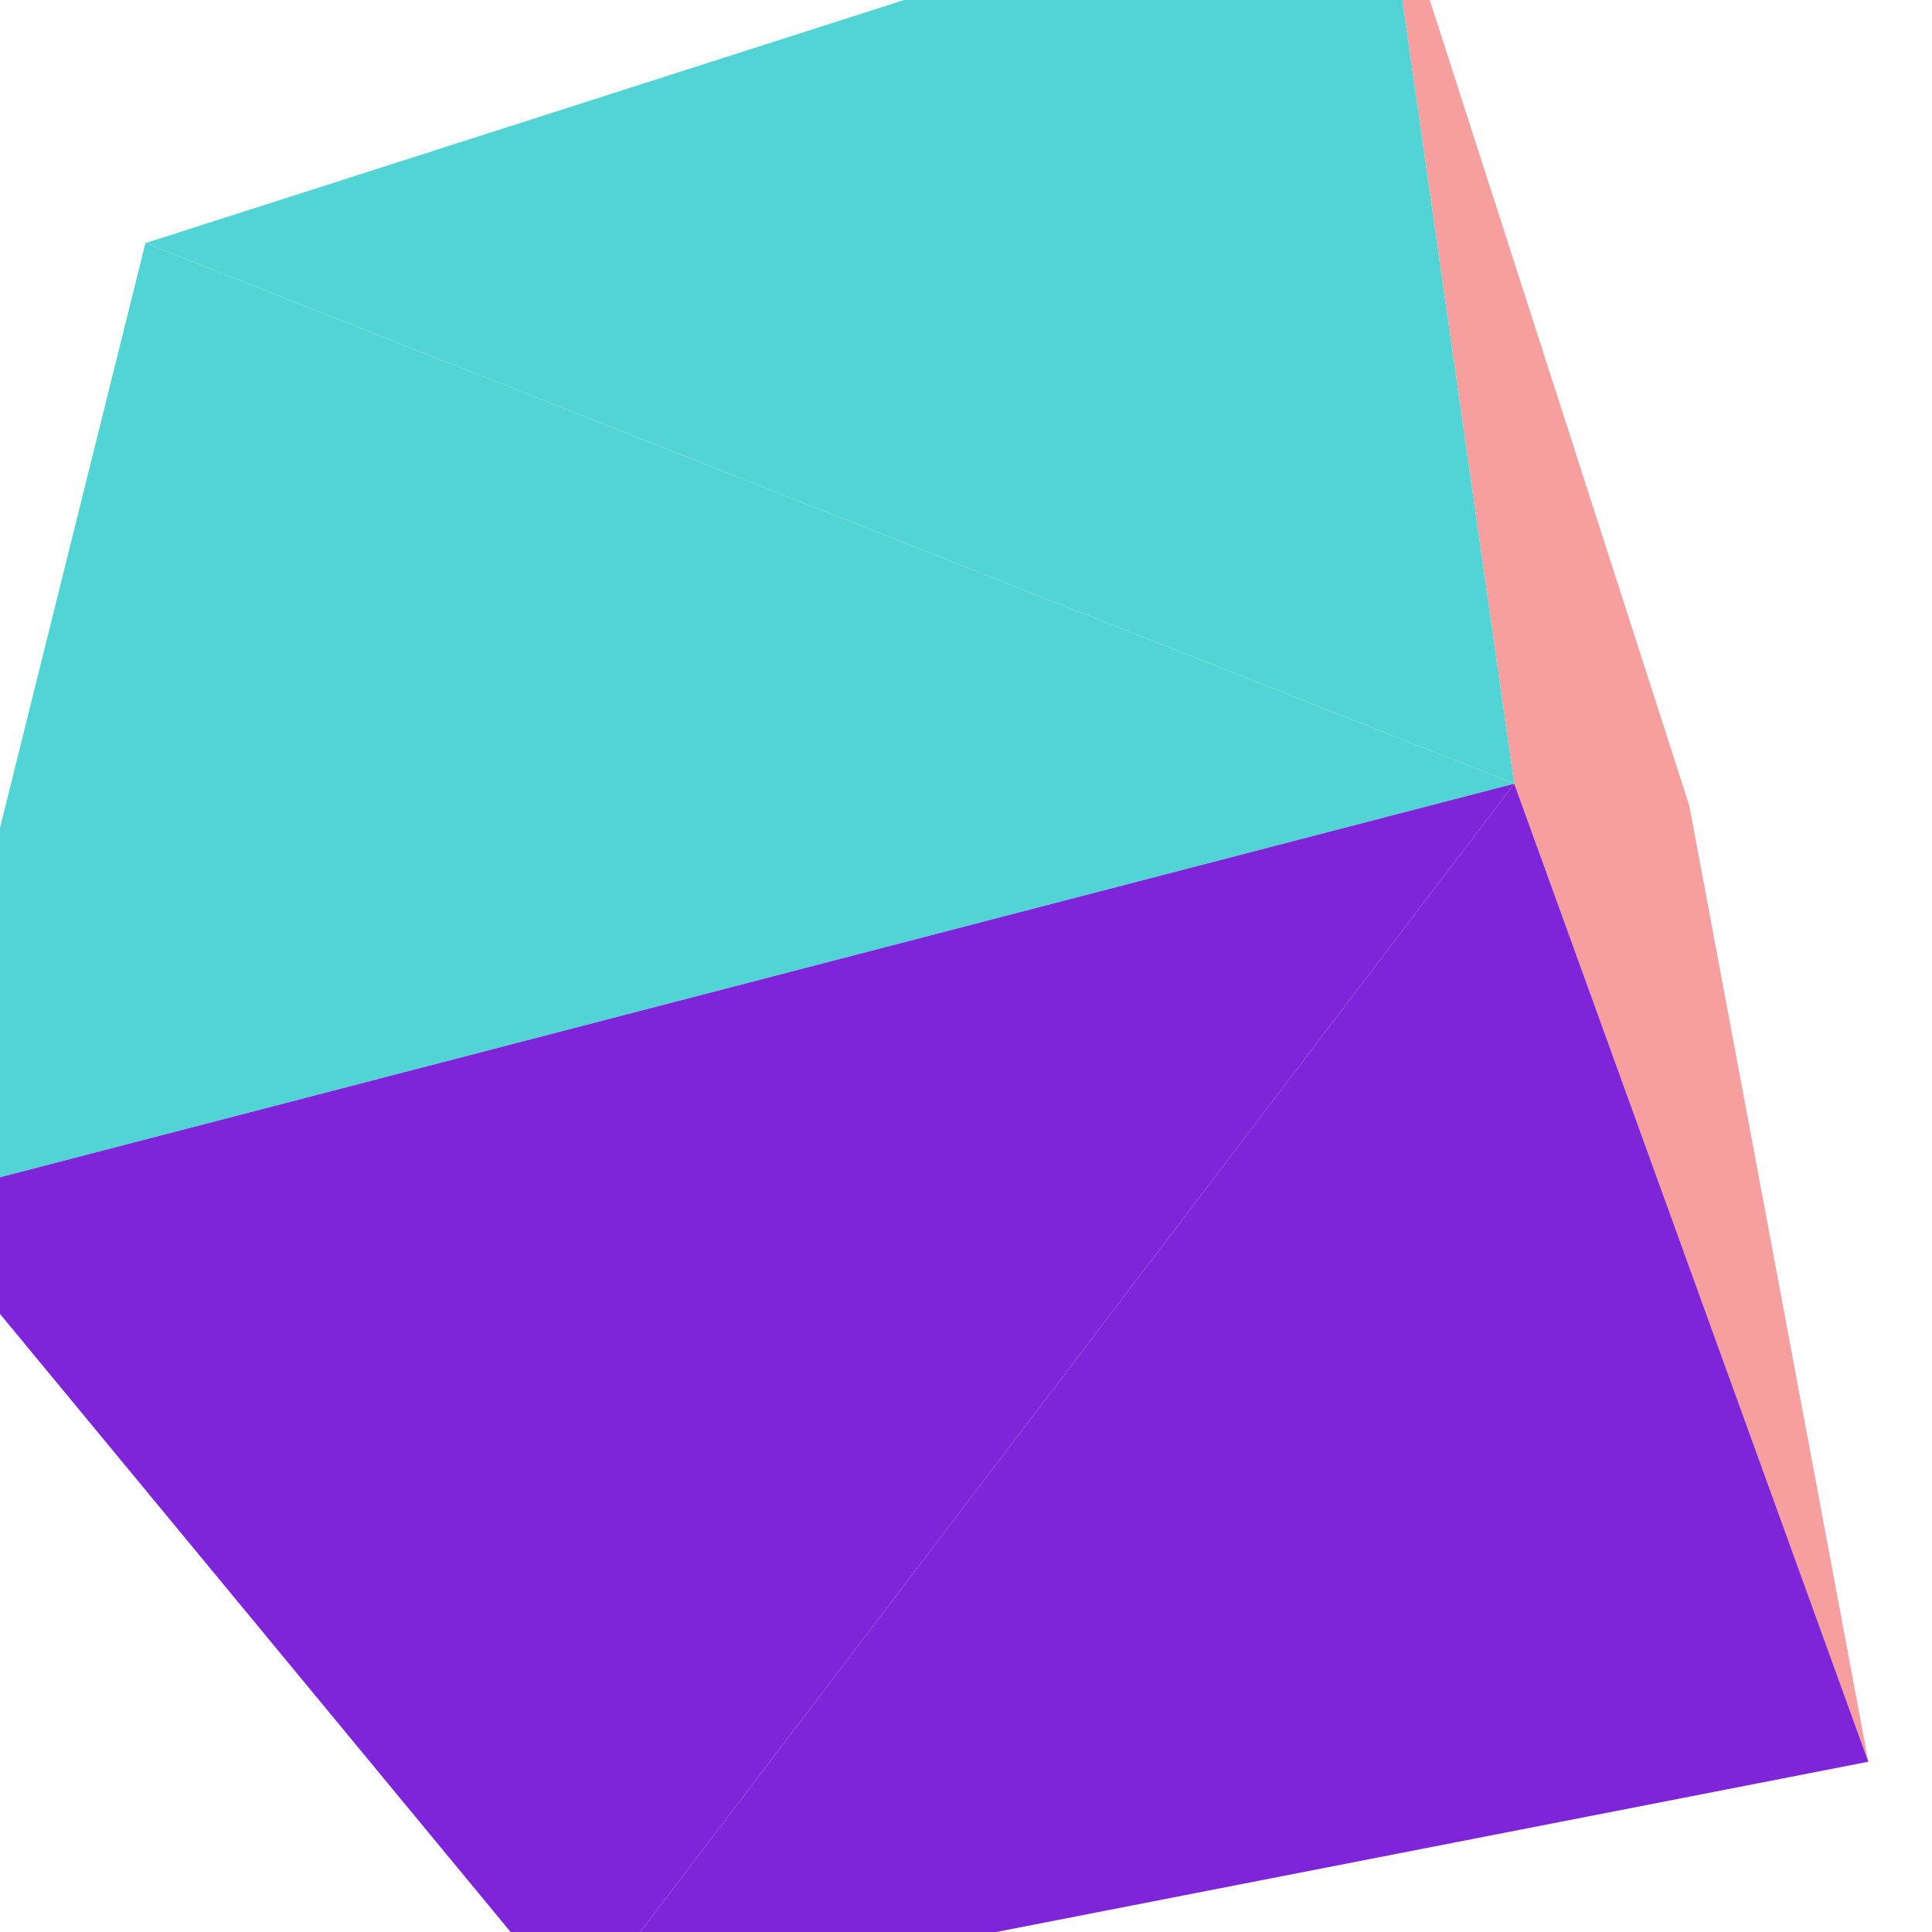
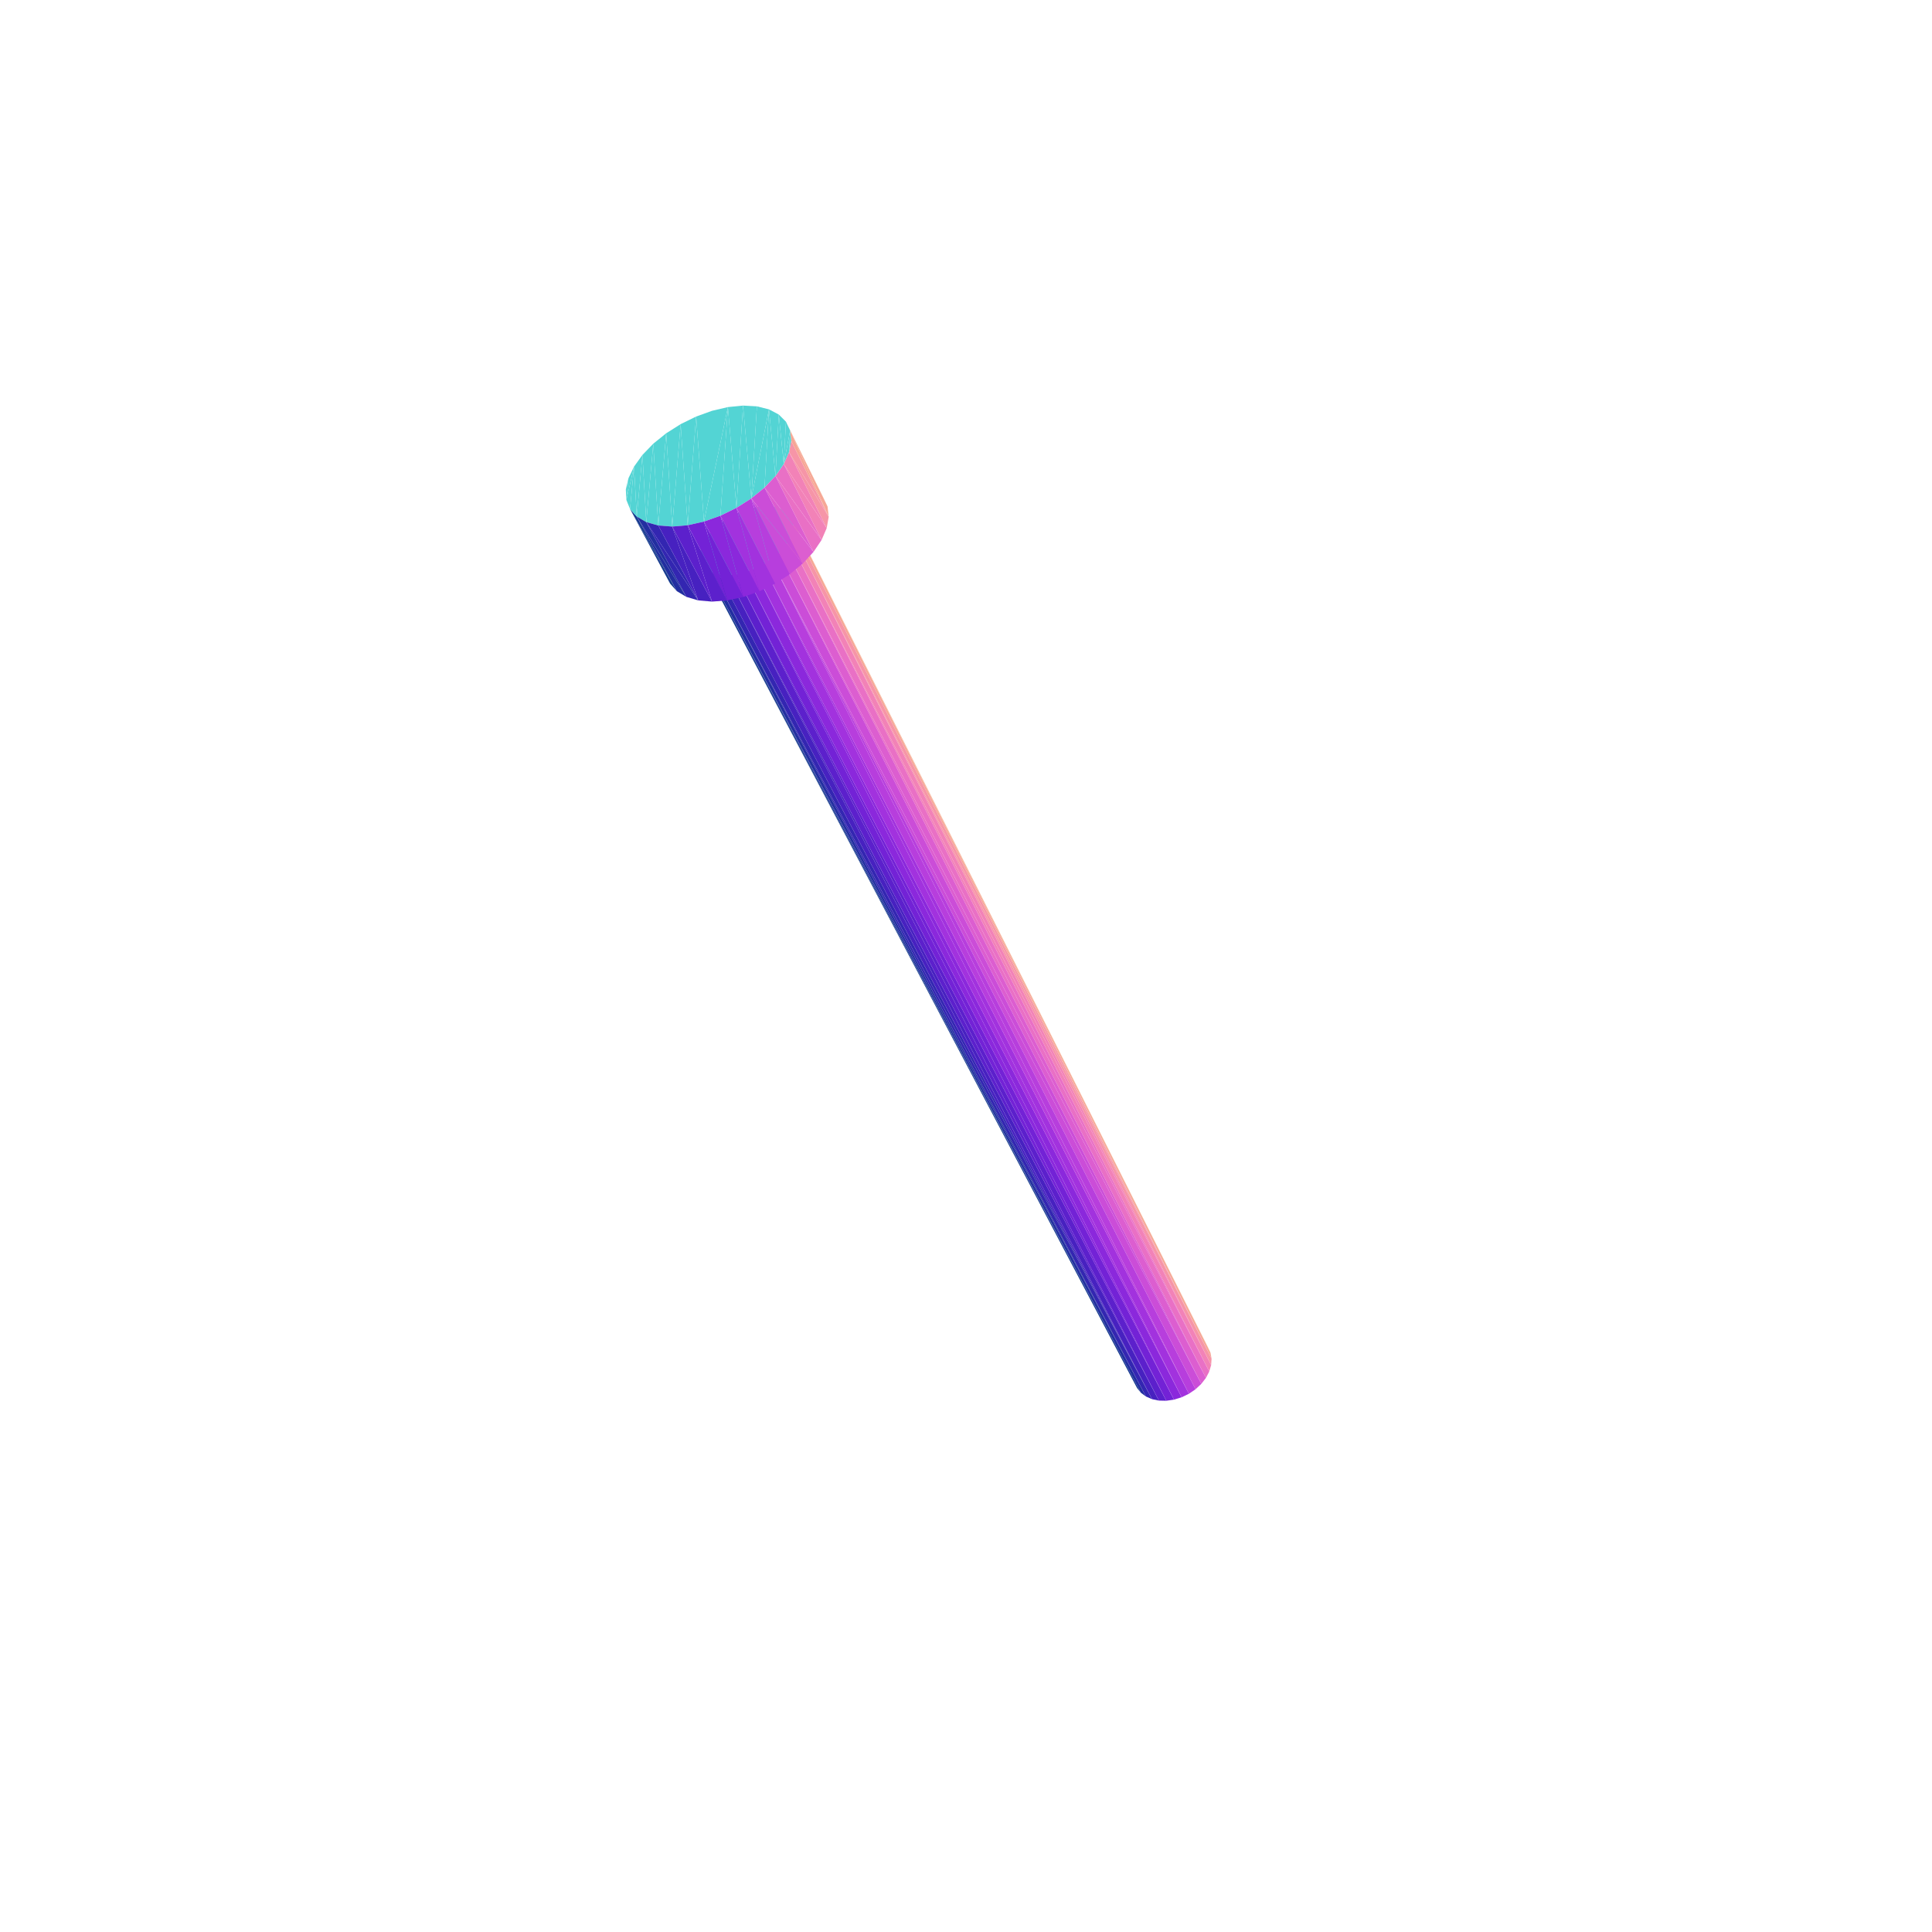
<svg xmlns="http://www.w3.org/2000/svg" viewBox="-250 -250 500 500" width="500" height="500">
-   <path d="M141.88,-47.184L187.199,-41.446L107.288,-289.518zM187.199,-41.446L141.88,-47.184L233.523,205.936z" style="fill:rgb(247,158,158)" />
-   <path d="M-212.373,-187.085L141.88,-47.184L107.288,-289.518z" style="fill:rgb(83,212,212)" />
-   <path d="M141.88,-47.184L-100.398,271.128L233.523,205.936z" style="fill:rgb(127,37,217)" />
-   <path d="M141.88,-47.184L-212.373,-187.085L-274.048,60.932z" style="fill:rgb(83,212,212)" />
-   <path d="M-100.398,271.128L141.88,-47.184L-274.048,60.932z" style="fill:rgb(127,37,217)" />
+   <path d="M-45.418,-116.491L63.268,100.055L62.608,98.647z" style="fill:rgb(242,183,130)" />
+   <path d="M45.253,110.435L-68.078,-103.764L44.266,109.214z" style="fill:rgb(21,57,142)" />
+   <path d="M-44.805,-115.155L63.552,101.616L63.268,100.055z" style="fill:rgb(246,167,149)" />
+   <path d="M46.558,111.409L-67.069,-102.649L45.253,110.435z" style="fill:rgb(34,46,160)" />
+   <path d="M63.552,101.616L-44.96,-111.948L63.447,103.27z" style="fill:rgb(246,149,167)" />
+   <path d="M48.133,112.096L-65.657,-101.819L46.558,111.409z" style="fill:rgb(51,38,177)" />
+   <path d="M63.447,103.27L-45.727,-110.198L62.954,104.954z" style="fill:rgb(242,130,183)" />
+   <path d="M-61.854,-101.136L48.133,112.096L49.917,112.47z" style="fill:rgb(71,33,192)" />
+   <path d="M62.954,104.954L-46.923,-108.441L62.093,106.603z" style="fill:rgb(233,112,197)" />
+   <path d="M-59.608,-101.312L49.917,112.47L51.84,112.513z" style="fill:rgb(92,32,204)" />
+   <path d="M62.093,106.603L-48.502,-106.746L60.896,108.15z" style="fill:rgb(220,94,208)" />
+   <path d="M-57.247,-101.831L51.84,112.513L53.829,112.225z" style="fill:rgb(115,34,214)" />
+   <path d="M60.896,108.15L-50.403,-105.179L59.408,109.537z" style="fill:rgb(203,77,216)" />
+   <path d="M-50.403,-105.179L57.688,110.707L59.408,109.537z" style="fill:rgb(183,62,221)" />
+   <path d="M-54.864,-102.672L53.829,112.225L55.804,111.615z" style="fill:rgb(139,40,220)" />
+   <path d="M-52.552,-103.803L55.804,111.615L57.688,110.707z" style="fill:rgb(162,50,222)" />
+   <path d="M63.268,100.055L-45.418,-116.491L-44.805,-115.155z" style="fill:rgb(242,183,130)" />
+   <path d="M-68.078,-103.764L45.253,110.435L-67.069,-102.649z" style="fill:rgb(21,57,142)" />
+   <path d="M63.552,101.616L-44.805,-115.155L-44.649,-113.622z" style="fill:rgb(246,167,149)" />
+   <path d="M-67.069,-102.649L46.558,111.409L-65.657,-101.819z" style="fill:rgb(34,46,160)" />
+   <path d="M-44.96,-111.948L63.552,101.616L-44.649,-113.622z" style="fill:rgb(246,149,167)" />
+   <path d="M-65.657,-101.819L48.133,112.096L-63.897,-101.307z" style="fill:rgb(51,38,177)" />
+   <path d="M-45.727,-110.198L63.447,103.27L-44.96,-111.948z" style="fill:rgb(242,130,183)" />
+   <path d="M48.133,112.096L-61.854,-101.136L-63.897,-101.307z" style="fill:rgb(71,33,192)" />
+   <path d="M-46.923,-108.441L62.954,104.954L-45.727,-110.198z" style="fill:rgb(233,112,197)" />
+   <path d="M49.917,112.47L-59.608,-101.312L-61.854,-101.136z" style="fill:rgb(92,32,204)" />
+   <path d="M-48.502,-106.746L62.093,106.603L-46.923,-108.441z" style="fill:rgb(220,94,208)" />
+   <path d="M51.84,112.513L-57.247,-101.831L-59.608,-101.312z" style="fill:rgb(115,34,214)" />
+   <path d="M-50.403,-105.179L60.896,108.15L-48.502,-106.746z" style="fill:rgb(203,77,216)" />
+   <path d="M53.829,112.225L-54.864,-102.672L-57.247,-101.831z" style="fill:rgb(139,40,220)" />
+   <path d="M57.688,110.707L-50.403,-105.179L-52.552,-103.803z" style="fill:rgb(183,62,221)" />
+   <path d="M55.804,111.615L-52.552,-103.803L-54.864,-102.672z" style="fill:rgb(162,50,222)" />
+   <path d="M-68.413,-108.331L-68.649,-105.119L-67.621,-110.065zM-64.844,-113.46L-63.897,-101.307L-62.966,-114.994zM-66.415,-111.796L-65.657,-101.819L-64.844,-113.46zM-62.966,-114.994L-61.854,-101.136L-60.853,-116.342zM-67.621,-110.065L-67.069,-102.649L-66.415,-111.796zM-60.853,-116.342L-59.608,-101.312L-58.585,-117.453zM-58.585,-117.453L-57.247,-101.831L-56.245,-118.286zM-68.649,-105.119L-68.413,-108.331L-68.761,-106.662zM-56.245,-118.286L-54.864,-102.672L-53.921,-118.808zM-67.621,-110.065L-68.649,-105.119L-68.078,-103.764zM-53.921,-118.808L-52.552,-103.803L-51.7,-119.001zM-51.7,-119.001L-50.403,-105.179L-49.667,-118.855zM-67.621,-110.065L-68.078,-103.764L-67.069,-102.649zM-49.667,-118.855L-48.502,-106.746L-47.899,-118.375zM-66.415,-111.796L-67.069,-102.649L-65.657,-101.819zM-47.899,-118.375L-46.923,-108.441L-46.464,-117.577zM-64.844,-113.46L-65.657,-101.819L-63.897,-101.307zM-46.464,-117.577L-45.727,-110.198L-45.418,-116.491zM-62.966,-114.994L-63.897,-101.307L-61.854,-101.136zM-60.853,-116.342L-61.854,-101.136L-59.608,-101.312zM-45.418,-116.491L-45.727,-110.198L-44.805,-115.155zM-58.585,-117.453L-59.608,-101.312L-57.247,-101.831zM-44.805,-115.155L-44.96,-111.948L-44.649,-113.622zM-56.245,-118.286L-57.247,-101.831L-54.864,-102.672zM-53.921,-118.808L-54.864,-102.672L-52.552,-103.803zM-46.464,-117.577L-46.923,-108.441L-45.727,-110.198zM-51.7,-119.001L-52.552,-103.803L-50.403,-105.179zM-47.899,-118.375L-48.502,-106.746L-46.923,-108.441zM-49.667,-118.855L-50.403,-105.179L-48.502,-106.746zM-44.805,-115.155L-45.727,-110.198L-44.96,-111.948z" style="fill:rgb(83,212,212)" />
+   <path d="M-46.599,-140.867L-35.833,-118.932L-36.935,-121.255z" style="fill:rgb(242,183,130)" />
+   <path d="M-74.847,-97.014L-86.944,-118.261L-76.589,-98.984z" style="fill:rgb(21,57,142)" />
+   <path d="M-45.51,-138.569L-35.532,-116.253L-35.833,-118.932z" style="fill:rgb(246,167,149)" />
+   <path d="M-87.362,-126.224L-87.897,-120.623L-85.909,-129.247zM-83.736,-132.268L-82.742,-114.88L-80.929,-135.175zM-80.929,-135.175L-79.642,-114.002L-77.593,-137.863zM-85.909,-129.247L-85.206,-116.32L-83.736,-132.268zM-77.593,-137.863L-76.025,-113.726L-73.852,-140.232zM-73.852,-140.232L-72.031,-114.066L-69.845,-142.198z" style="fill:rgb(83,212,212)" />
+   <path d="M-72.393,-95.54L-85.206,-116.32L-74.847,-97.014z" style="fill:rgb(34,46,160)" />
+   <path d="M-87.897,-120.623L-87.362,-126.224L-88.036,-123.312zM-69.845,-142.198L-67.817,-115.013L-65.717,-143.688zM-65.717,-143.688L-67.817,-115.013L-61.62,-144.647z" style="fill:rgb(83,212,212)" />
+   <path d="M-35.833,-118.932L-46.599,-140.867L-45.51,-138.569z" style="fill:rgb(242,183,130)" />
+   <path d="M-85.909,-129.247L-87.897,-120.623L-86.944,-118.261z" style="fill:rgb(83,212,212)" />
+   <path d="M-35.532,-116.253L-45.792,-132.984L-36.051,-113.321z" style="fill:rgb(246,149,167)" />
+   <path d="M-61.62,-144.647L-59.409,-118.56L-57.704,-145.036z" style="fill:rgb(83,212,212)" />
+   <path d="M-69.317,-94.623L-82.742,-114.88L-72.393,-95.54z" style="fill:rgb(51,38,177)" />
+   <path d="M-86.944,-118.261L-74.847,-97.014L-85.206,-116.32z" style="fill:rgb(21,57,142)" />
+   <path d="M-57.704,-145.036L-55.554,-121.019L-54.116,-144.839zM-85.909,-129.247L-86.944,-118.261L-85.206,-116.32z" style="fill:rgb(83,212,212)" />
+   <path d="M-35.532,-116.253L-45.51,-138.569L-45.235,-135.907z" style="fill:rgb(246,167,149)" />
+   <path d="M-36.051,-113.321L-47.166,-129.912L-37.377,-110.249z" style="fill:rgb(242,130,183)" />
+   <path d="M-83.736,-132.268L-85.206,-116.32L-82.742,-114.88zM-54.116,-144.839L-55.554,-121.019L-50.992,-144.059z" style="fill:rgb(83,212,212)" />
+   <path d="M-76.025,-113.726L-69.317,-94.623L-65.736,-94.306z" style="fill:rgb(71,33,192)" />
+   <path d="M-50.992,-144.059L-49.31,-126.812L-48.452,-142.719z" style="fill:rgb(83,212,212)" />
+   <path d="M-85.206,-116.32L-72.393,-95.54L-82.742,-114.88z" style="fill:rgb(34,46,160)" />
+   <path d="M-45.792,-132.984L-35.532,-116.253L-45.235,-135.907z" style="fill:rgb(246,149,167)" />
+   <path d="M-80.929,-135.175L-82.742,-114.88L-79.642,-114.002z" style="fill:rgb(83,212,212)" />
+   <path d="M-37.377,-110.249L-49.31,-126.812L-39.463,-107.158z" style="fill:rgb(233,112,197)" />
+   <path d="M-48.452,-142.719L-47.166,-129.912L-46.599,-140.867zM-77.593,-137.863L-79.642,-114.002L-76.025,-113.726z" style="fill:rgb(83,212,212)" />
+   <path d="M-72.031,-114.066L-65.736,-94.306L-61.789,-94.603z" style="fill:rgb(92,32,204)" />
+   <path d="M-39.463,-107.158L-52.143,-123.807L-42.231,-104.17z" style="fill:rgb(220,94,208)" />
+   <path d="M-82.742,-114.88L-69.317,-94.623L-79.642,-114.002z" style="fill:rgb(51,38,177)" />
+   <path d="M-73.852,-140.232L-76.025,-113.726L-72.031,-114.066z" style="fill:rgb(83,212,212)" />
+   <path d="M-47.166,-129.912L-36.051,-113.321L-45.792,-132.984z" style="fill:rgb(242,130,183)" />
+   <path d="M-46.599,-140.867L-47.166,-129.912L-45.51,-138.569z" style="fill:rgb(83,212,212)" />
+   <path d="M-67.817,-115.013L-61.789,-94.603L-57.633,-95.508z" style="fill:rgb(115,34,214)" />
+   <path d="M-42.231,-104.17L-55.554,-121.019L-45.574,-101.406z" style="fill:rgb(203,77,216)" />
+   <path d="M-69.845,-142.198L-72.031,-114.066L-67.817,-115.013z" style="fill:rgb(83,212,212)" />
+   <path d="M-63.552,-116.531L-57.633,-95.508L-53.433,-96.986z" style="fill:rgb(139,40,220)" />
+   <path d="M-55.554,-121.019L-49.358,-98.979L-45.574,-101.406z" style="fill:rgb(183,62,221)" />
+   <path d="M-45.51,-138.569L-45.792,-132.984L-45.235,-135.907z" style="fill:rgb(83,212,212)" />
+   <path d="M-69.317,-94.623L-76.025,-113.726L-79.642,-114.002z" style="fill:rgb(71,33,192)" />
+   <path d="M-59.409,-118.56L-53.433,-96.986L-49.358,-98.979z" style="fill:rgb(162,50,222)" />
+   <path d="M-61.62,-144.647L-67.817,-115.013L-63.552,-116.531z" style="fill:rgb(83,212,212)" />
+   <path d="M-49.31,-126.812L-37.377,-110.249L-47.166,-129.912z" style="fill:rgb(233,112,197)" />
+   <path d="M-61.62,-144.647L-63.552,-116.531L-59.409,-118.56zM-48.452,-142.719L-49.31,-126.812L-47.166,-129.912zM-57.704,-145.036L-59.409,-118.56L-55.554,-121.019zM-50.992,-144.059L-52.143,-123.807L-49.31,-126.812zM-45.51,-138.569L-47.166,-129.912L-45.792,-132.984z" style="fill:rgb(83,212,212)" />
+   <path d="M-65.736,-94.306L-72.031,-114.066L-76.025,-113.726z" style="fill:rgb(92,32,204)" />
+   <path d="M-50.992,-144.059L-55.554,-121.019L-52.143,-123.807z" style="fill:rgb(83,212,212)" />
+   <path d="M-52.143,-123.807L-39.463,-107.158L-49.31,-126.812z" style="fill:rgb(220,94,208)" />
+   <path d="M-61.789,-94.603L-67.817,-115.013L-72.031,-114.066z" style="fill:rgb(115,34,214)" />
+   <path d="M-55.554,-121.019L-42.231,-104.17L-52.143,-123.807z" style="fill:rgb(203,77,216)" />
+   <path d="M-57.633,-95.508L-63.552,-116.531L-67.817,-115.013z" style="fill:rgb(139,40,220)" />
+   <path d="M-49.358,-98.979L-55.554,-121.019L-59.409,-118.56z" style="fill:rgb(183,62,221)" />
+   <path d="M-53.433,-96.986L-59.409,-118.56L-63.552,-116.531z" style="fill:rgb(162,50,222)" />
</svg>
